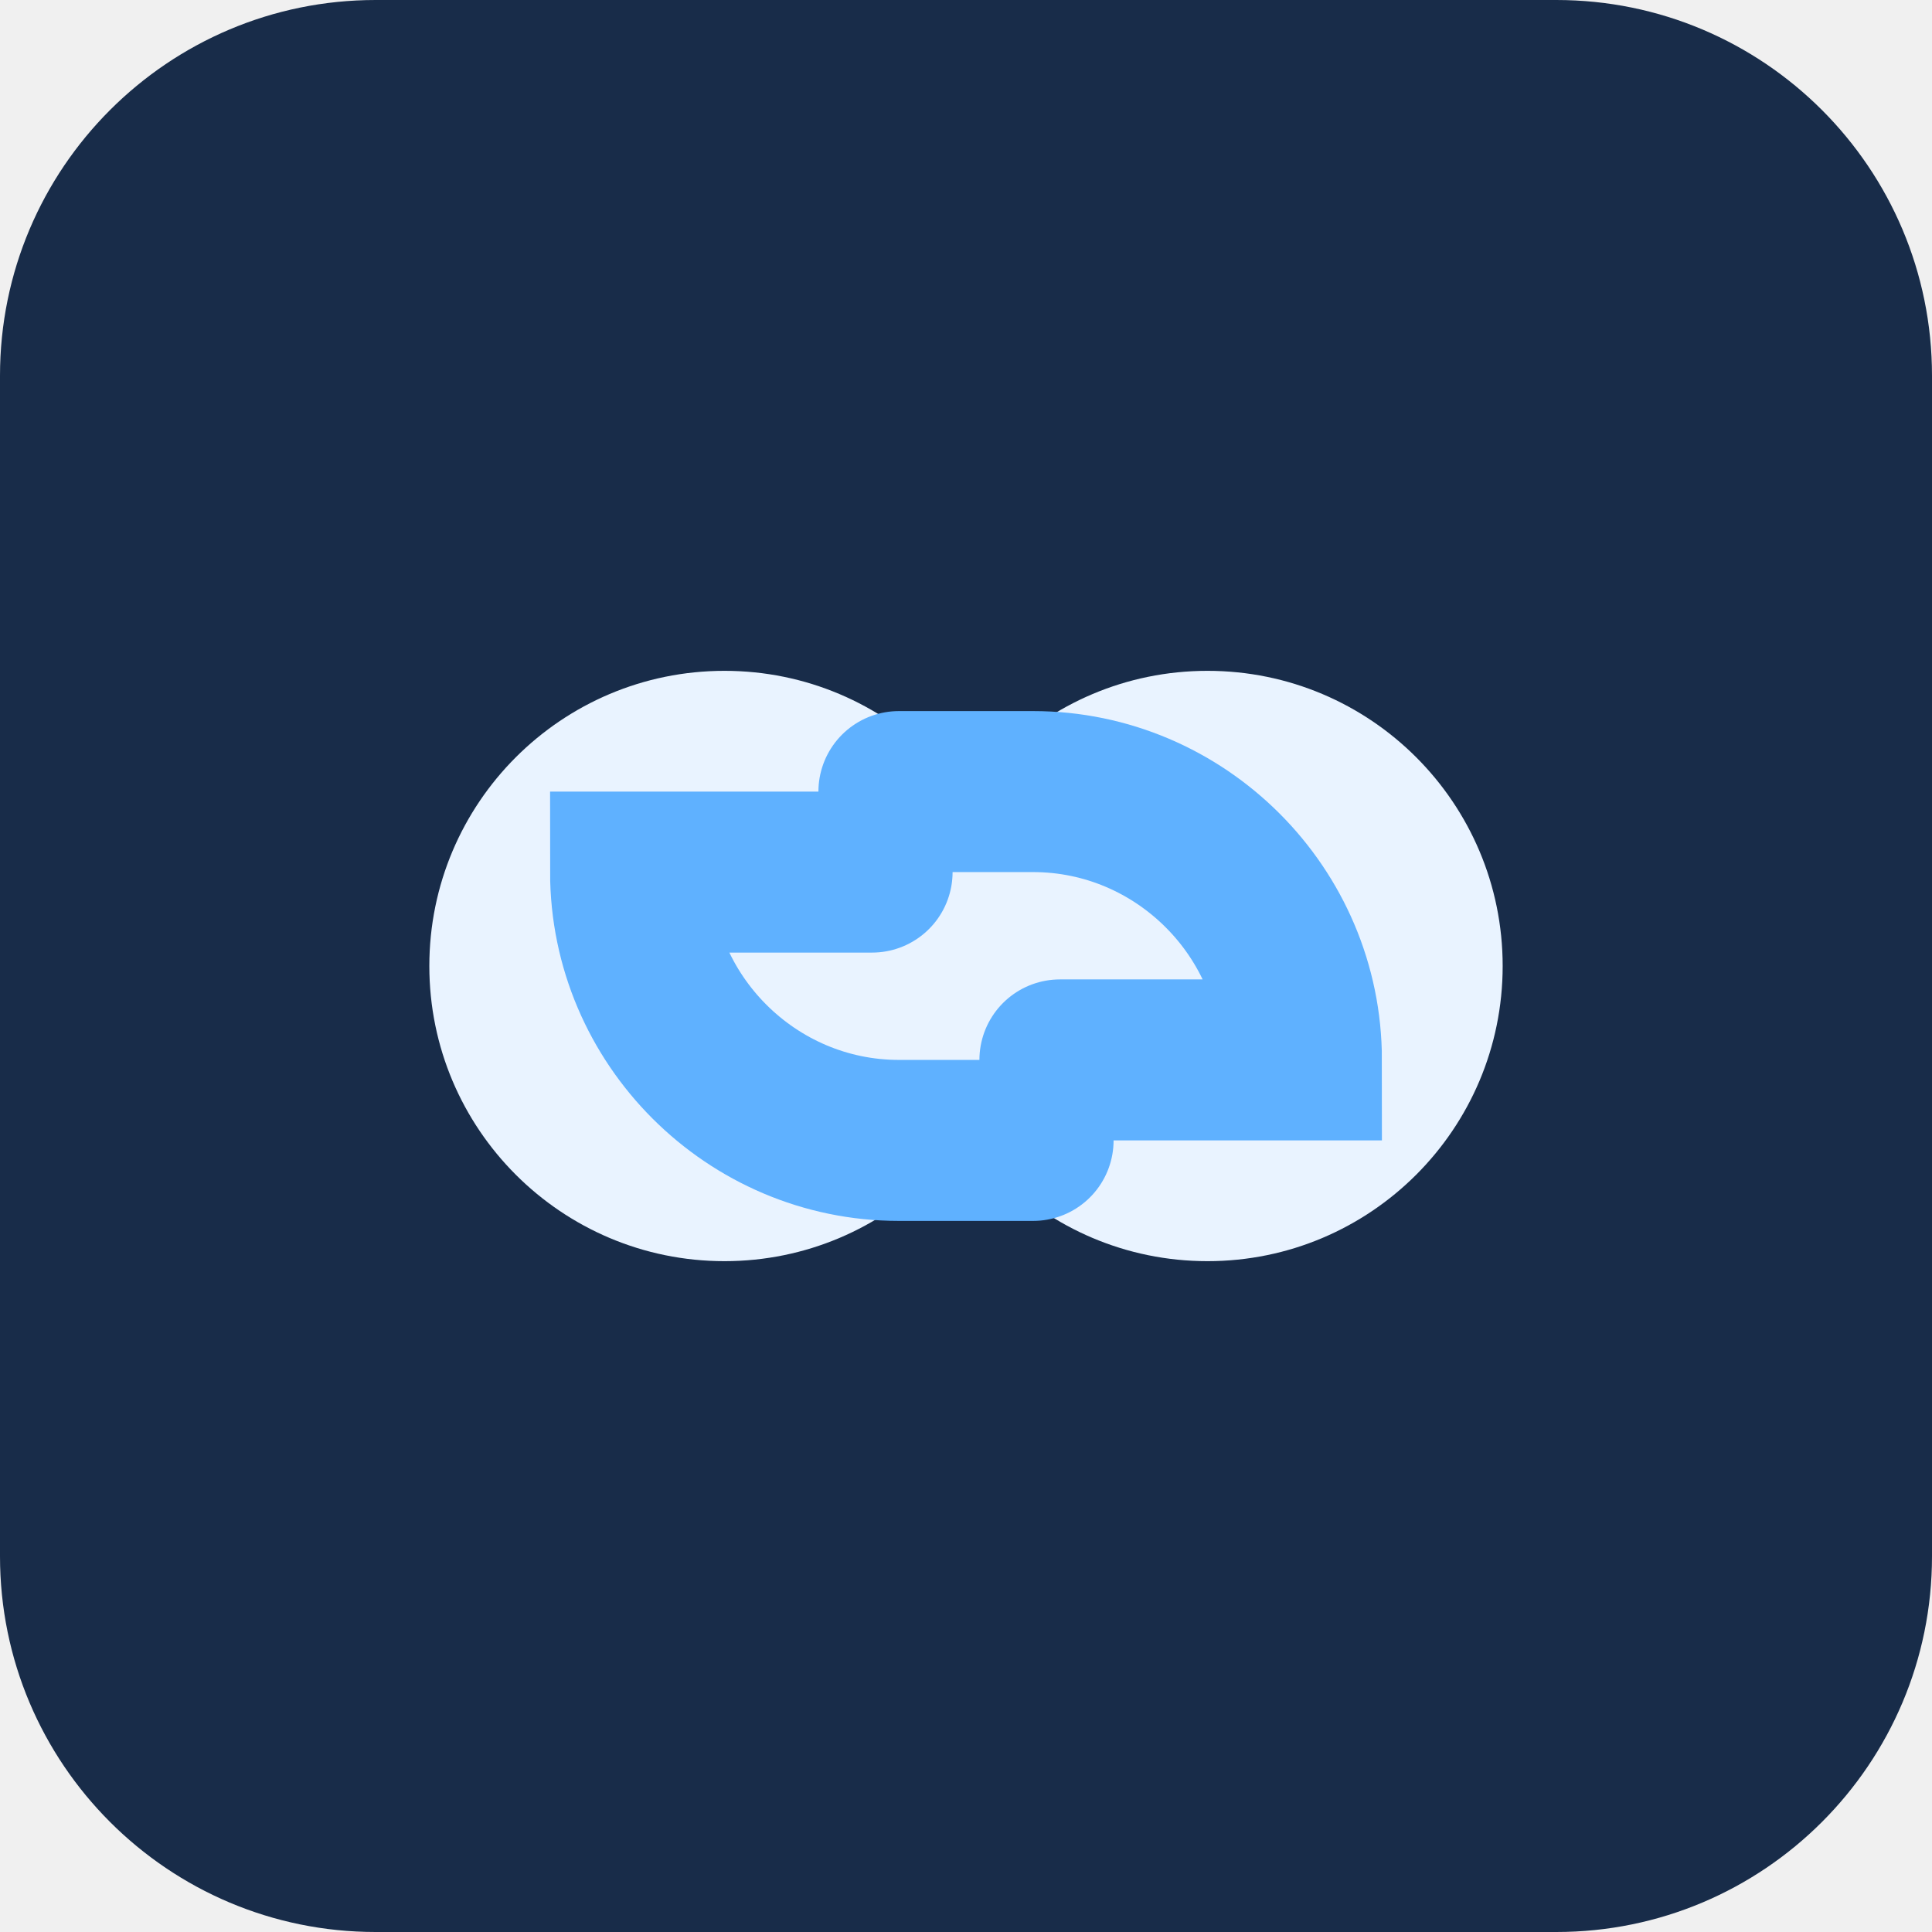
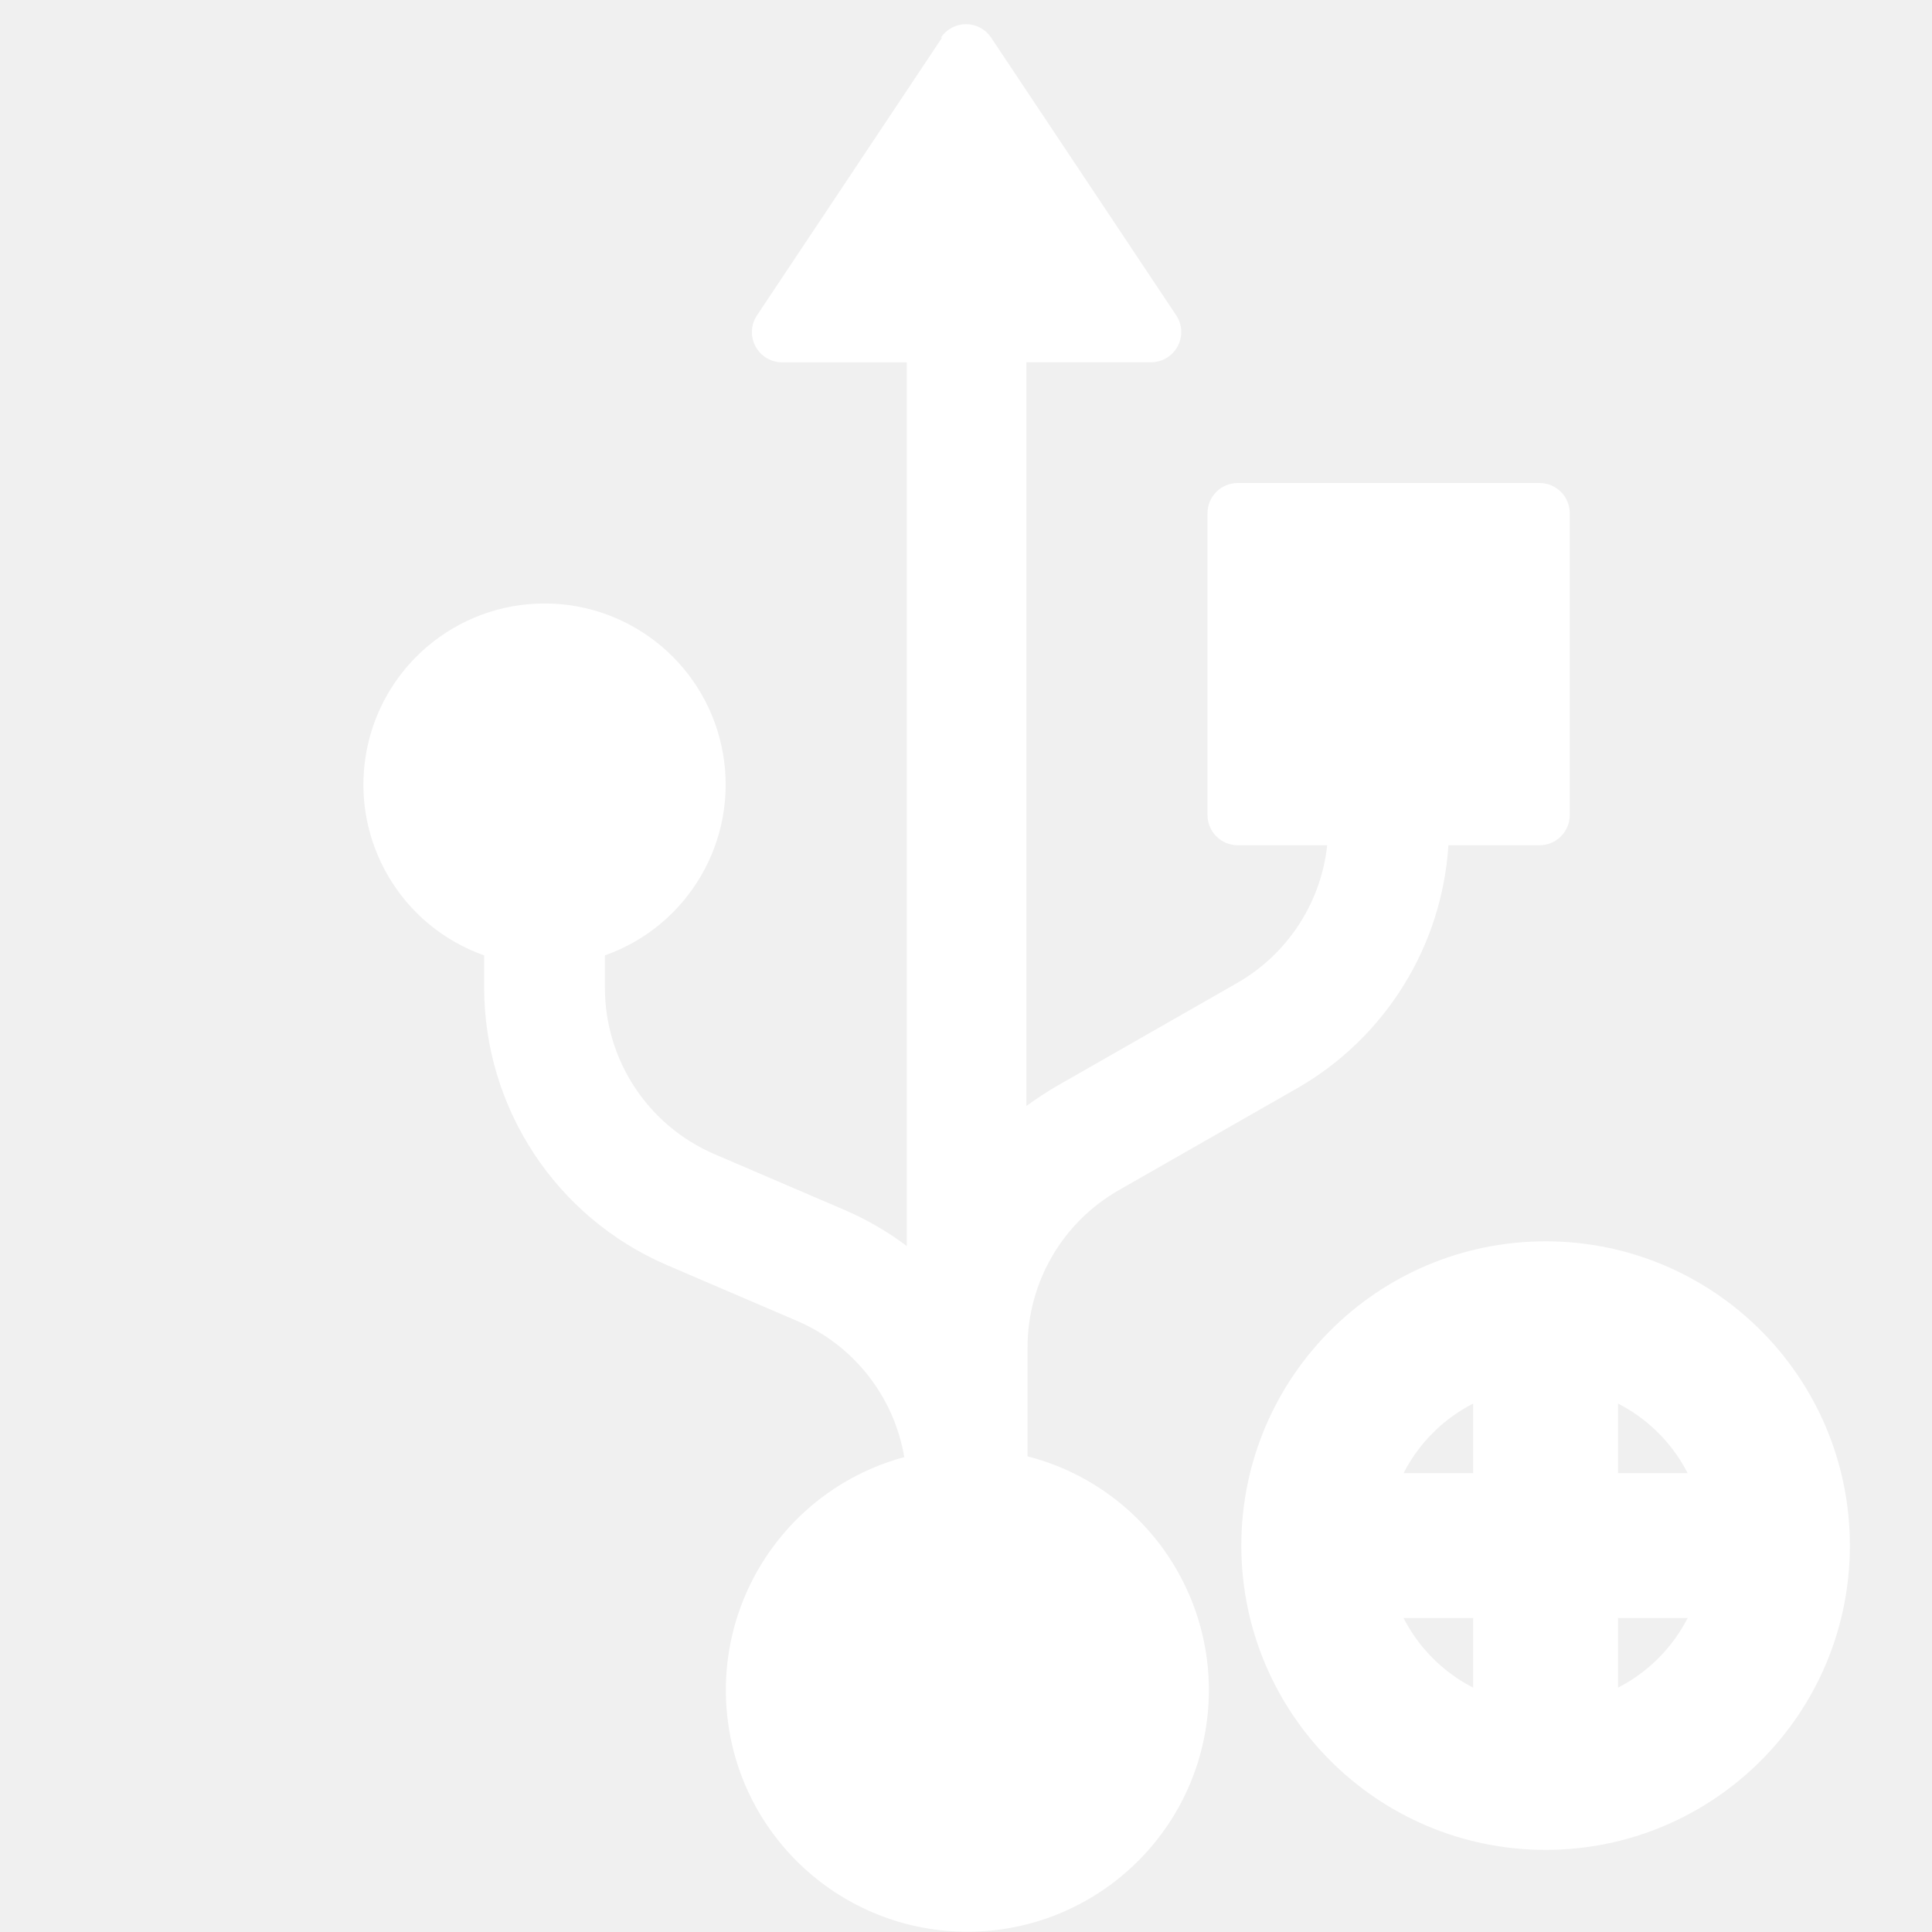
- <svg xmlns="http://www.w3.org/2000/svg" viewBox="0 0 144 144">
-   <rect width="144" height="144" rx="28" fill="#182c49" />
-   <circle cx="54" cy="72" r="22" fill="#e9f3ff" />
-   <circle cx="90" cy="72" r="22" fill="#e9f3ff" />
-   <path d="M67 59h10c11 0 20 9 20 20v0H79" fill="none" stroke="#5fb1ff" stroke-linecap="round" stroke-width="12" />
-   <path d="M77 85H67c-11 0-20-9-20-20v0h18" fill="none" stroke="#5fb1ff" stroke-linecap="round" stroke-width="12" />
+ <svg xmlns="http://www.w3.org/2000/svg" width="20" height="20" viewBox="0 0 20 20" role="img" aria-labelledby="title">
+   <path d="m9.752.39-1.916 2.875a.313.313 0 0 0 .26.486h1.291v9.148a3.12 3.12 0 0 0-.643-.373l-1.345-.577a1.875 1.875 0 0 1-1.137-1.726v-.333a1.875 1.875 0 1 0-1.25 0v.333a3.13 3.13 0 0 0 1.894 2.874l1.345.577a1.875 1.875 0 0 1 1.11 1.41 2.5 2.5 0 1 0 1.276-.008v-1.127a1.875 1.875 0 0 1 .946-1.629l1.855-1.06A3.13 3.13 0 0 0 14.994 8.75h.944a.313.313 0 0 0 .312-.313V5.313A.313.313 0 0 0 15.938 5h-3.125a.313.313 0 0 0-.313.313v3.124c0 .173.14.313.313.313h.926a1.875 1.875 0 0 1-.934 1.427l-1.855 1.06a3.75 3.75 0 0 0-.325.212V3.75h1.291a.313.313 0 0 0 .26-.486L10.26.389a.313.313 0 0 0-.52 0" fill="#FFFFFF" />
+   <circle cx="16" cy="16" r="2.4" fill="none" stroke="#FFFFFF" stroke-width="1.5" />
+   <path d="M16 14.4V17.6" stroke="#FFFFFF" stroke-linecap="round" stroke-width="1.5" />
+   <path d="M14.4 16H17.6" stroke="#FFFFFF" stroke-linecap="round" stroke-width="1.5" />
</svg>
